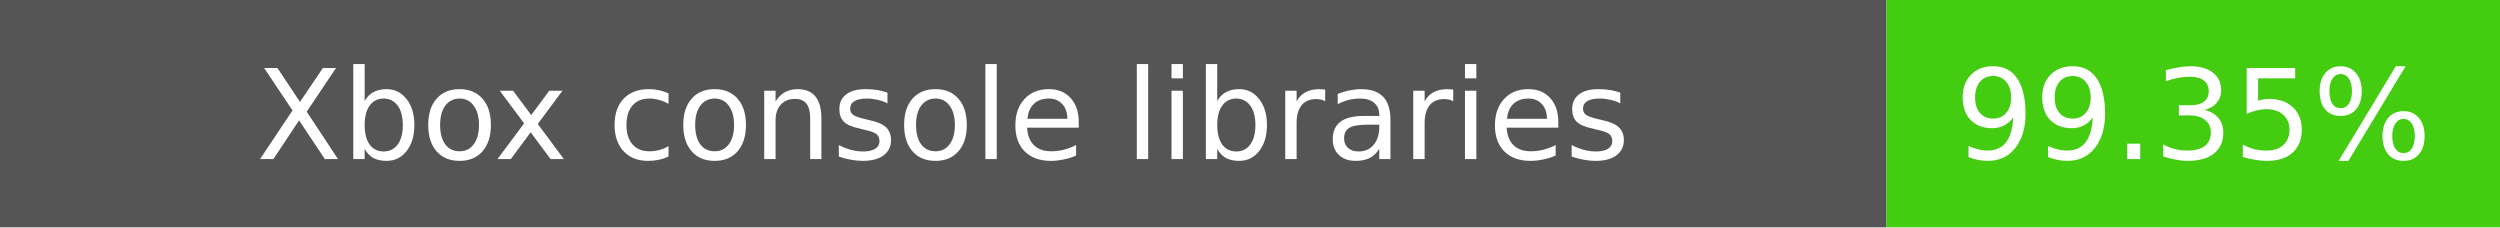
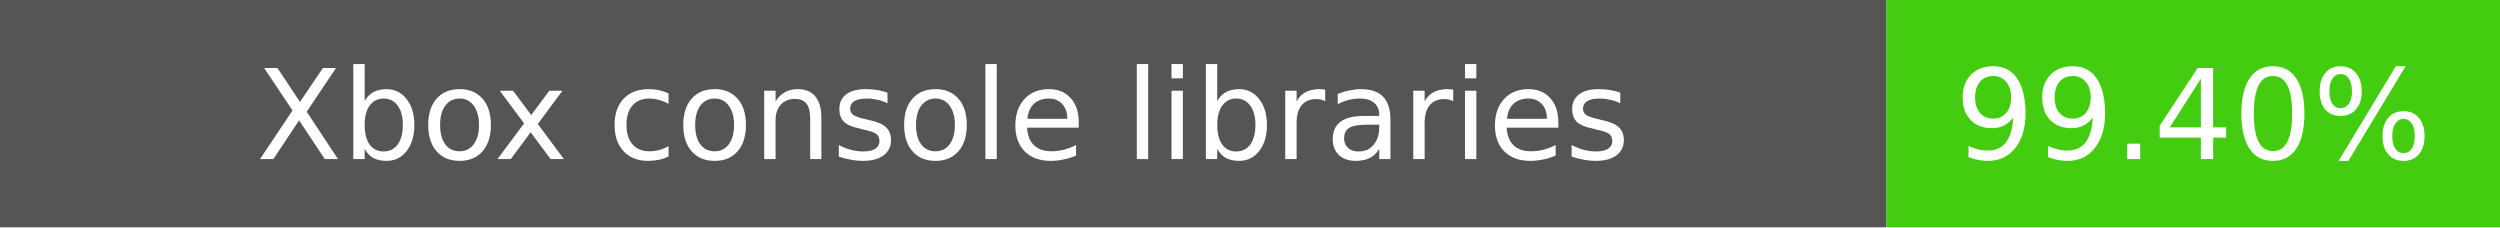
- <svg xmlns="http://www.w3.org/2000/svg" width="220" height="20" role="img" aria-label="Xbox console libraries: 99.35%">
+ <svg xmlns="http://www.w3.org/2000/svg" width="220" height="20" role="img" aria-label="Xbox console libraries: 99.40%">
  <rect width="166" height="20" fill="#555" />
  <rect x="166" width="54" height="20" fill="#4c1" />
  <g fill="#fff" font-family="Verdana,DejaVu Sans,sans-serif" font-size="11" text-anchor="middle">
    <text x="83.0" y="14">Xbox console libraries</text>
-     <text x="193.0" y="14">99.35%</text>
+     <text x="193.0" y="14">99.40%</text>
  </g>
</svg>
